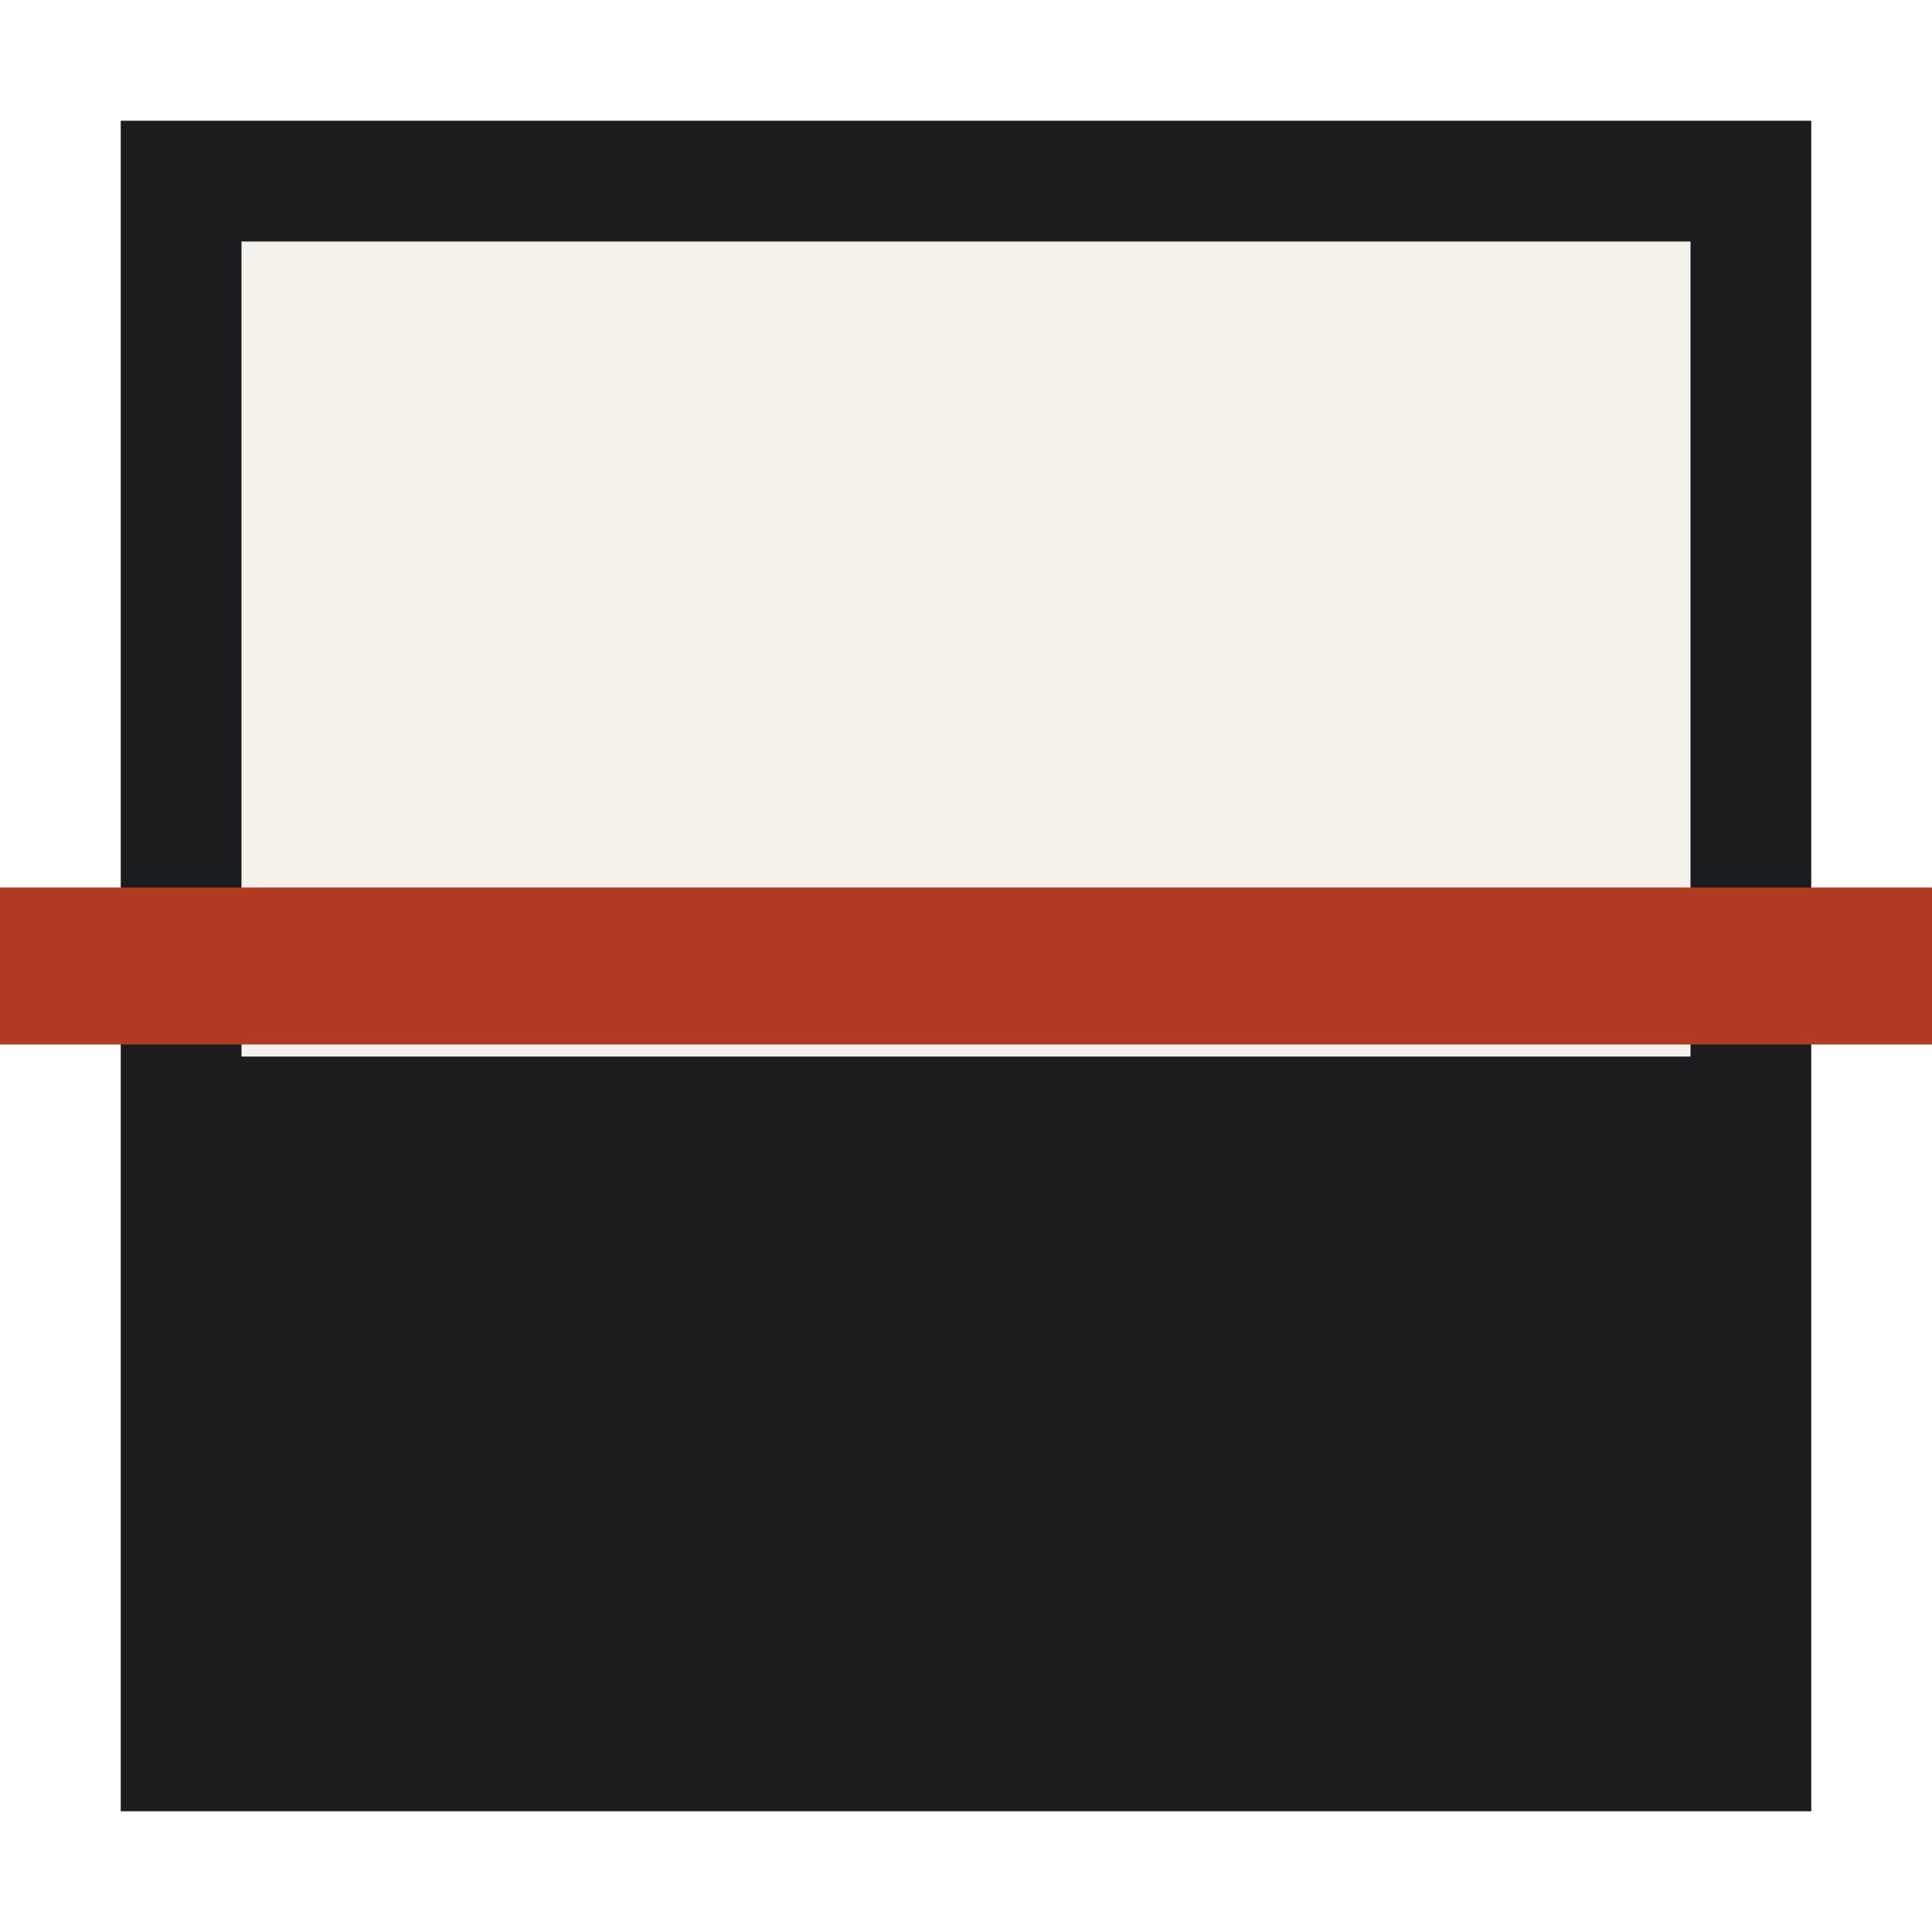
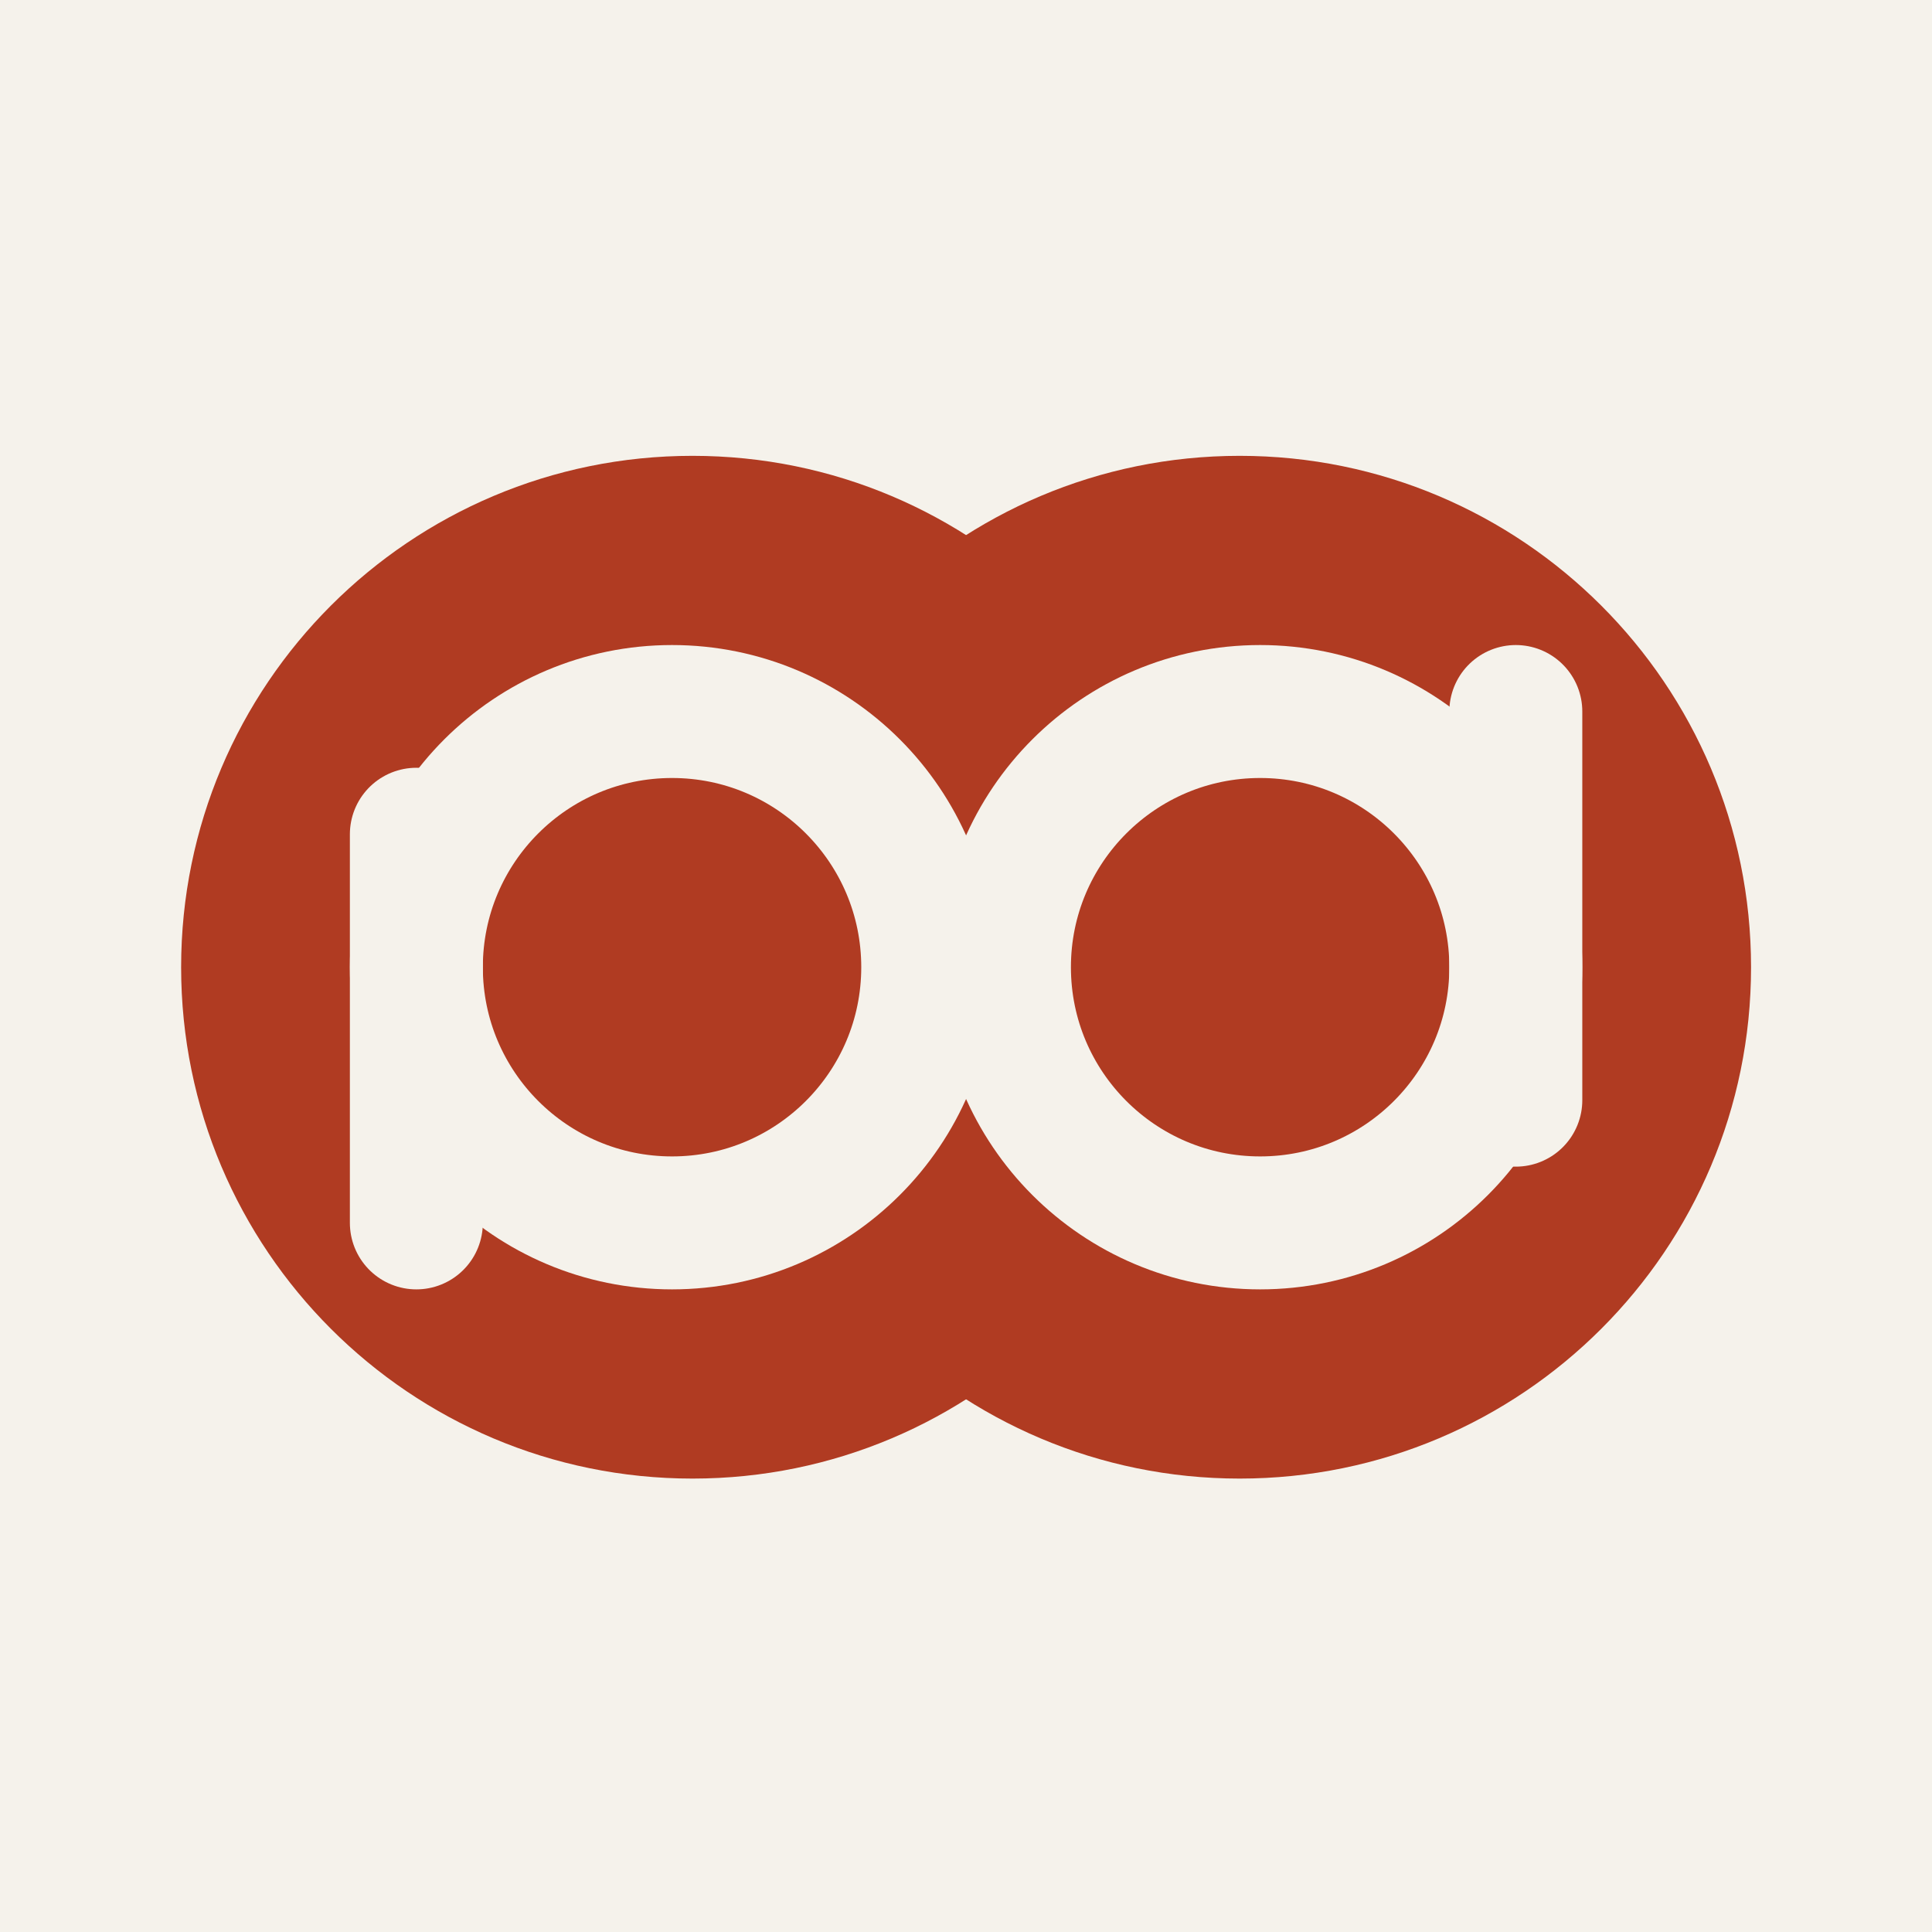
<svg xmlns="http://www.w3.org/2000/svg" viewBox="0 0 32 32">
-   <rect x="3" y="3" width="26" height="26" fill="#F5F2EB" stroke="#1A1C1E" stroke-width="2" />
-   <rect x="3" y="17.5" width="26" height="11.5" fill="#1A1C1E" />
-   <rect x="0" y="14.7" width="32" height="2.6" fill="#B03B22" />
+   <rect width="32" height="32" fill="#F5F2EB" />
+   <g transform="translate(3 7.55) scale(0.0847)">
+     <circle cx="100" cy="100" r="100" fill="#B03B22" />
+     <circle cx="207" cy="100" r="100" fill="#B03B22" />
+     <g fill="none" stroke="#F5F2EB" stroke-width="26" stroke-linecap="round">
+       <circle cx="96" cy="100" r="50" />
+       <line x1="46" y1="74" x2="46" y2="150" />
+     </g>
+     <g fill="none" stroke="#F5F2EB" stroke-width="26" stroke-linecap="round" transform="rotate(180 153.5 100)">
+       <circle cx="96" cy="100" r="50" />
+       <line x1="46" y1="74" x2="46" y2="150" />
+     </g>
+   </g>
</svg>
